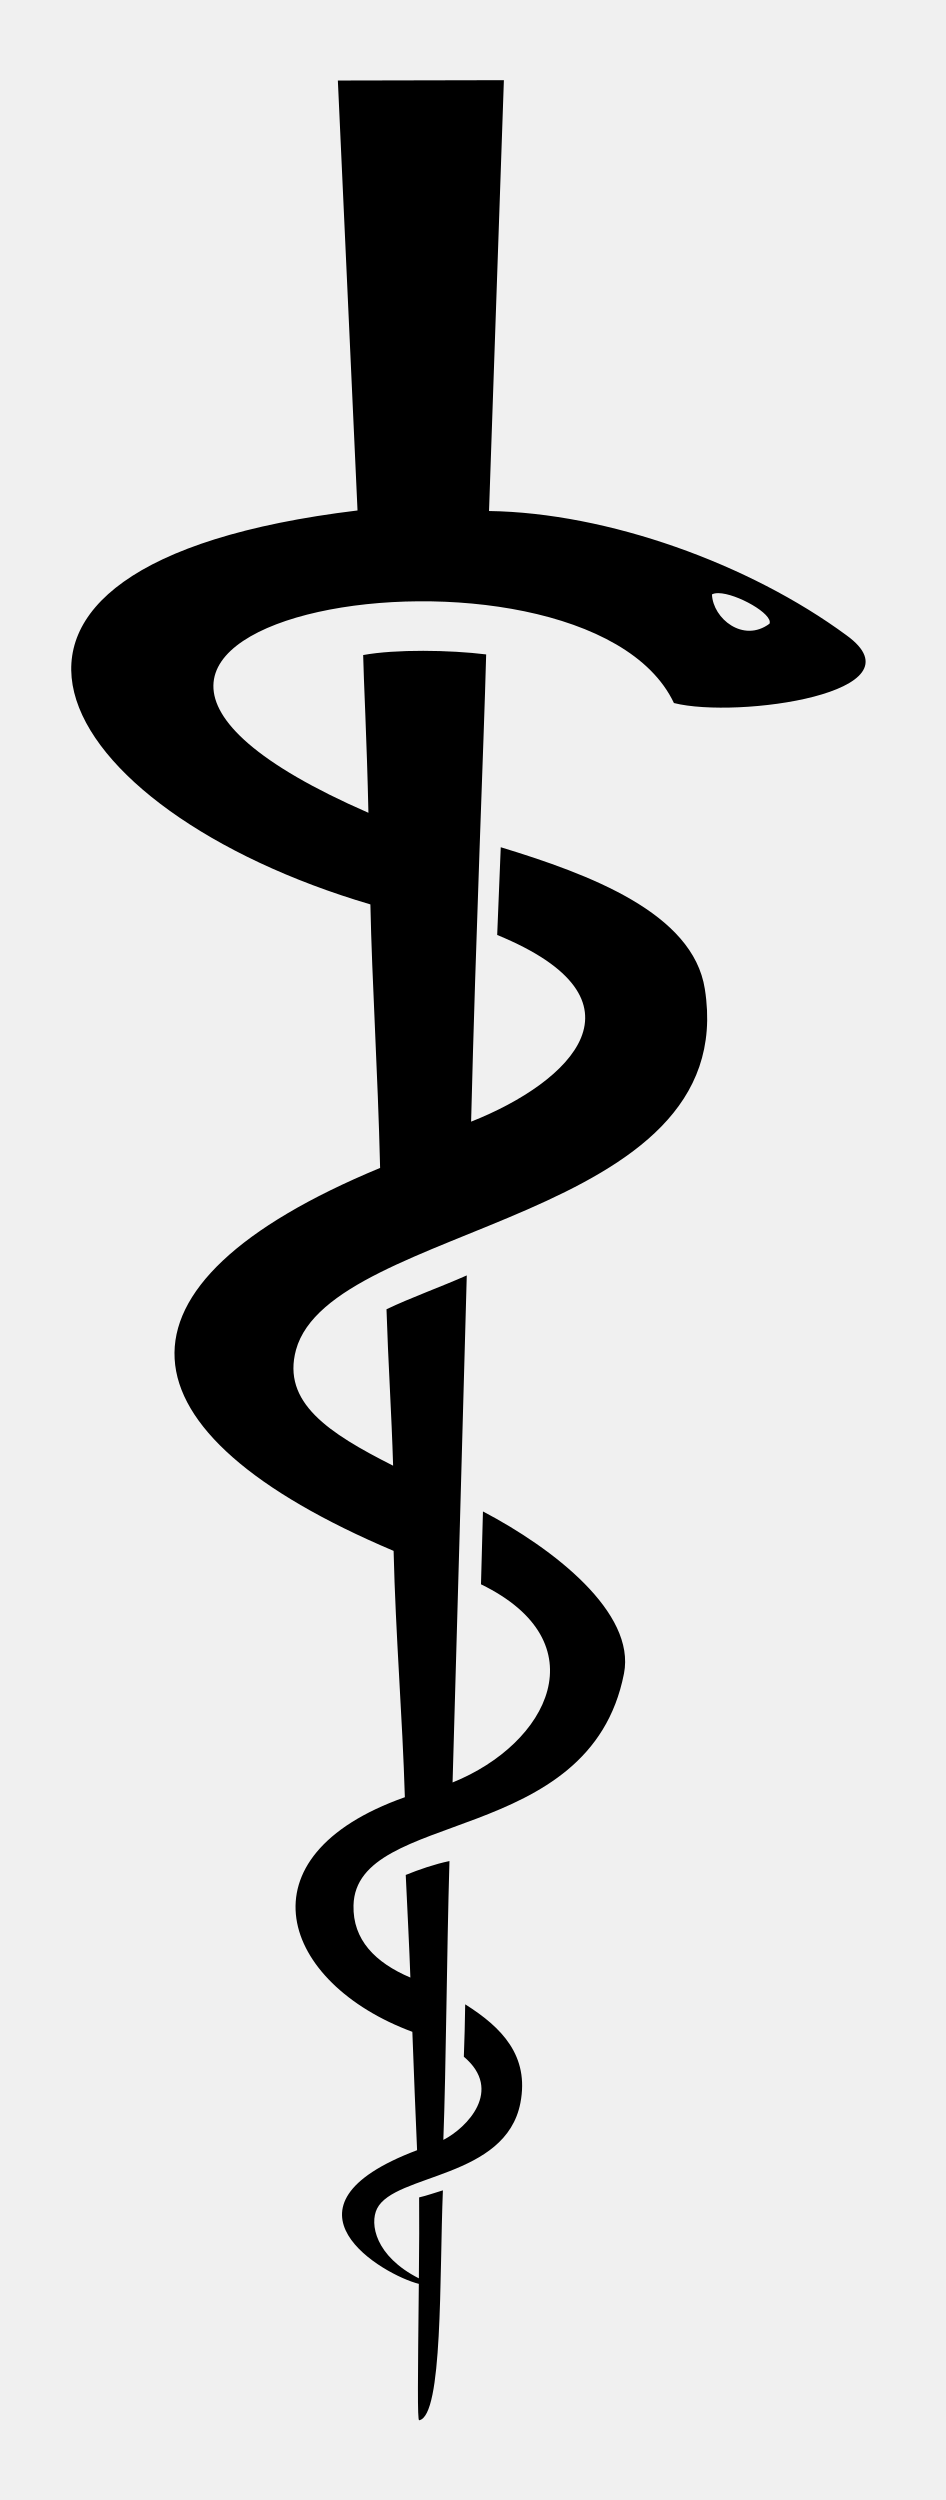
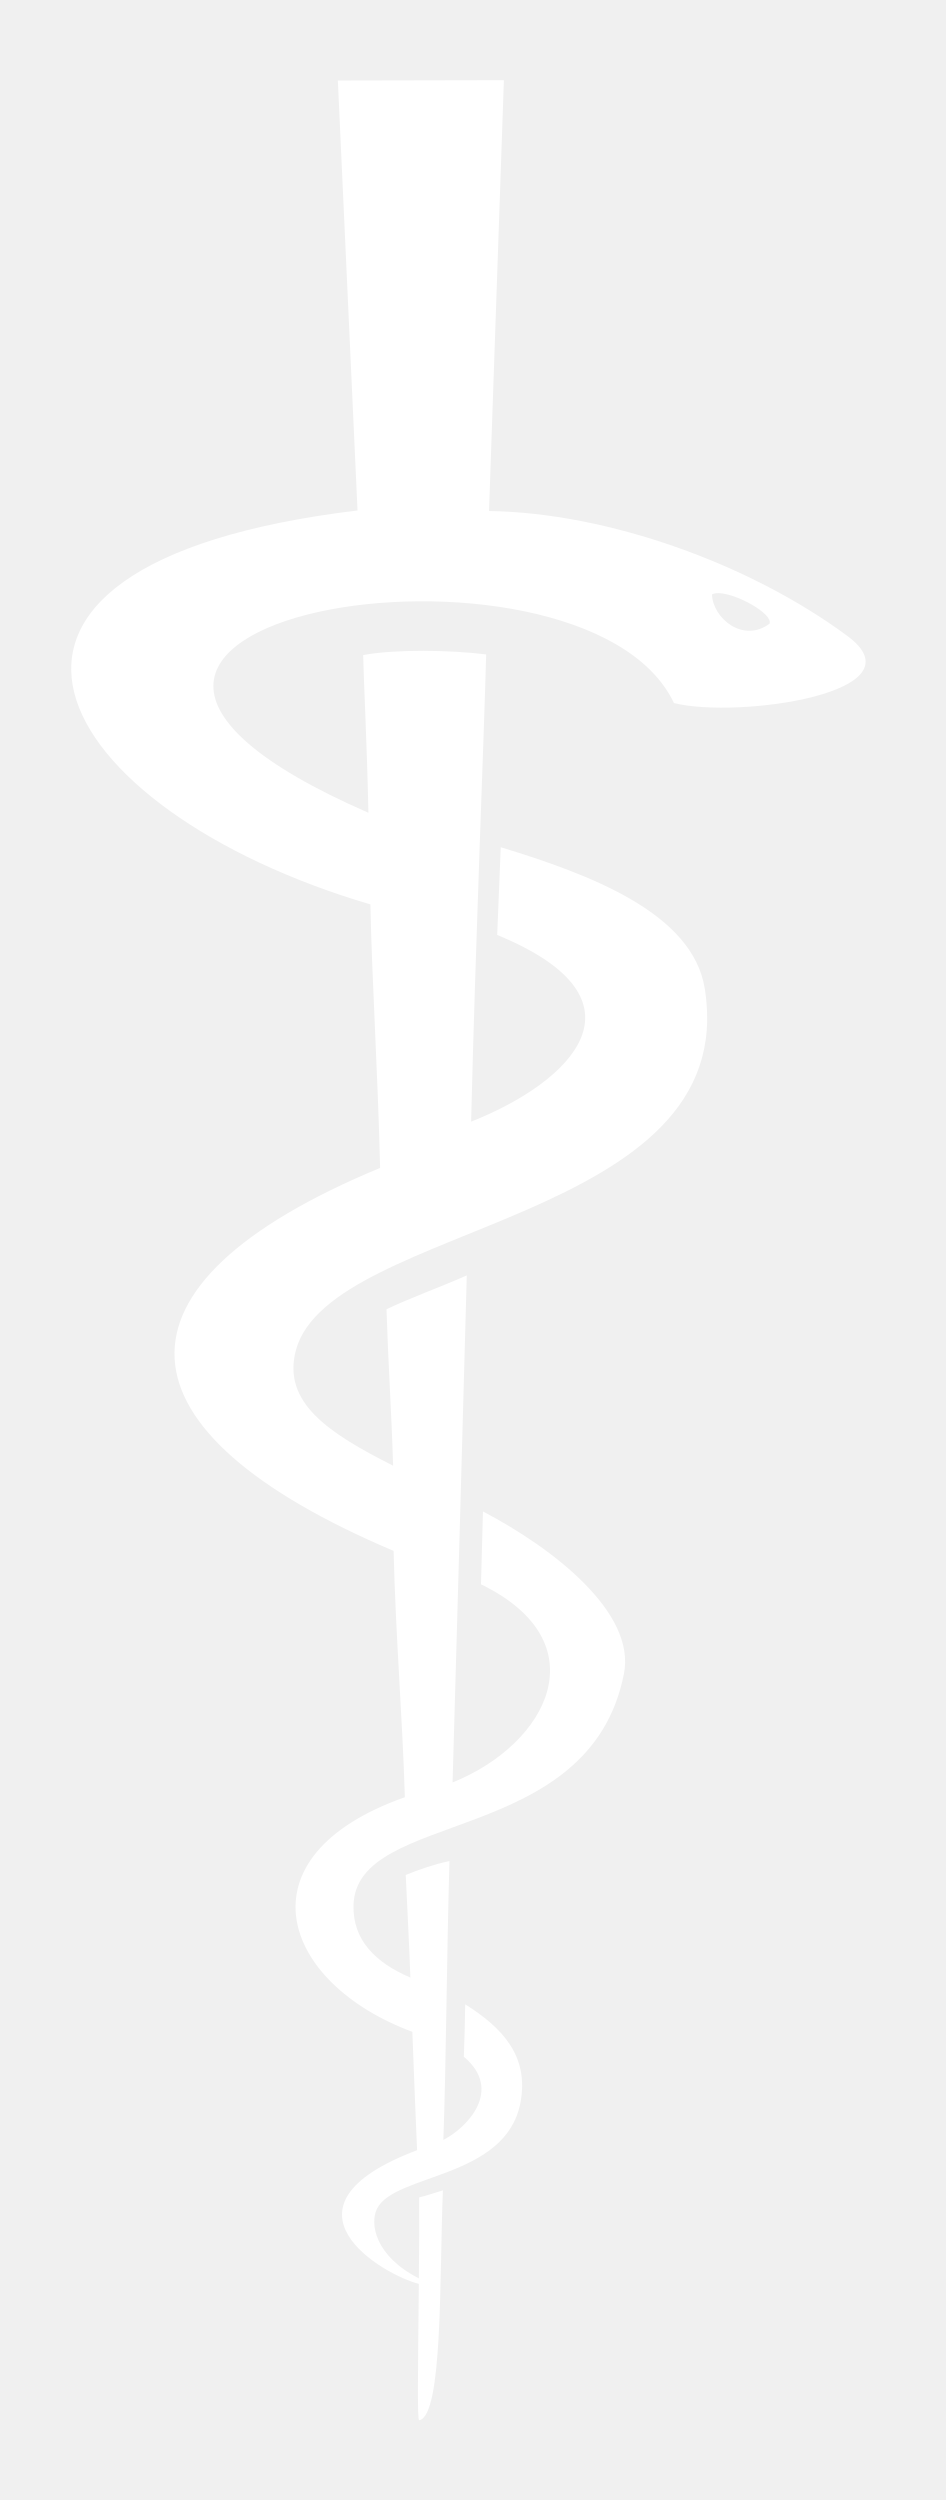
<svg xmlns="http://www.w3.org/2000/svg" width="59.288mm" height="156.79mm" viewBox="0 0 210.076 555.556" id="svg4307" version="1.1">
  <defs id="defs4309" />
  <g id="layer1" transform="translate(359.3239,85.41585)">
-     <path style="fill:#000000;fill-opacity:1;fill-rule:nonzero;stroke:none" d="m -284.245,-67.521 4.37,95.542 c -100.599,12.15 -68.238,66.608 2.86,87.543 0.351,17.172 1.634,36.785 2.16,58.559 -63.17,26.215 -59.59,58.582 2.999,85.102 0.438,18.677 1.974,37.037 2.5,54.74 -37.334,13.189 -27.509,41.33 1.666,52.135 0.351,9.737 0.7,18.075 1.051,26.307 -33.562,12.669 -7.398,27.78 0.389,29.701 -0.225,21.304 -0.329,30.25 0.062,30.316 5.327,-0.902 4.498,-31.977 5.287,-51.096 -1.632,0.483 -3.701,1.218 -5.285,1.568 0.05,4.573 0.015,10.968 -0.057,17.988 -9.702,-4.93 -10.977,-12.127 -9.289,-15.5 3.907,-7.805 28.618,-6.597 31.857,-23.508 2,-10.442 -4.12,-16.751 -12.271,-21.885 -0.088,4.957 -0.127,6.951 -0.302,11.642 8.855,7.457 0.657,15.827 -4.555,18.485 0.614,-16.198 0.746,-40.988 1.359,-61.965 -3.243,0.668 -6.824,1.906 -9.716,3.087 0.263,5.665 0.855,17.315 1.03,22.803 -7.836,-3.33 -12.818,-8.409 -12.637,-16.031 0.512,-21.554 52.513,-12.756 60.103,-51.513 2.656,-13.561 -15.646,-27.806 -31.336,-36.037 -0.175,5.842 -0.262,10.349 -0.438,16.191 26.38,12.833 15.061,35.405 -6.314,44.035 1.052,-36.557 2.104,-74.176 3.156,-112.68 -5.785,2.567 -12.494,4.958 -17.84,7.525 0.351,11.507 1.119,22.987 1.47,34.76 -14.374,-7.258 -24.738,-14.049 -21.583,-25.733 7.801,-28.412 99.093,-28.072 90.854,-80.207 -2.63,-16.906 -25.629,-25.476 -45.35,-31.495 l -0.792,19.497 c 35.134,14.432 16.483,32.667 -5.795,41.486 1.052,-42.399 2.819,-83.737 3.345,-103.83 -8.015,-0.994 -20.149,-1.183 -27.334,0.141 0.088,5.045 0.817,18.855 1.168,35.053 -100.061,-43.69 47.667,-67.181 67.892,-24.388 14.142,3.558 55.965,-2.32 38.33,-15.068 -21.585,-15.902 -53.06,-27.221 -79.419,-27.606 l 3.301,-95.742 z m 84.565,113.915 c 4.023,0.037 12.23,4.65 11.357,6.791 -5.804,4.338 -12.568,-1.118 -12.787,-6.506 0.365,-0.202 0.855,-0.29 1.43,-0.285 z" id="path4272-7" />
+     <path style="fill:#fff;fill-opacity:1;fill-rule:nonzero;stroke:none" d="m -284.245,-67.521 4.37,95.542 c -100.599,12.15 -68.238,66.608 2.86,87.543 0.351,17.172 1.634,36.785 2.16,58.559 -63.17,26.215 -59.59,58.582 2.999,85.102 0.438,18.677 1.974,37.037 2.5,54.74 -37.334,13.189 -27.509,41.33 1.666,52.135 0.351,9.737 0.7,18.075 1.051,26.307 -33.562,12.669 -7.398,27.78 0.389,29.701 -0.225,21.304 -0.329,30.25 0.062,30.316 5.327,-0.902 4.498,-31.977 5.287,-51.096 -1.632,0.483 -3.701,1.218 -5.285,1.568 0.05,4.573 0.015,10.968 -0.057,17.988 -9.702,-4.93 -10.977,-12.127 -9.289,-15.5 3.907,-7.805 28.618,-6.597 31.857,-23.508 2,-10.442 -4.12,-16.751 -12.271,-21.885 -0.088,4.957 -0.127,6.951 -0.302,11.642 8.855,7.457 0.657,15.827 -4.555,18.485 0.614,-16.198 0.746,-40.988 1.359,-61.965 -3.243,0.668 -6.824,1.906 -9.716,3.087 0.263,5.665 0.855,17.315 1.03,22.803 -7.836,-3.33 -12.818,-8.409 -12.637,-16.031 0.512,-21.554 52.513,-12.756 60.103,-51.513 2.656,-13.561 -15.646,-27.806 -31.336,-36.037 -0.175,5.842 -0.262,10.349 -0.438,16.191 26.38,12.833 15.061,35.405 -6.314,44.035 1.052,-36.557 2.104,-74.176 3.156,-112.68 -5.785,2.567 -12.494,4.958 -17.84,7.525 0.351,11.507 1.119,22.987 1.47,34.76 -14.374,-7.258 -24.738,-14.049 -21.583,-25.733 7.801,-28.412 99.093,-28.072 90.854,-80.207 -2.63,-16.906 -25.629,-25.476 -45.35,-31.495 l -0.792,19.497 c 35.134,14.432 16.483,32.667 -5.795,41.486 1.052,-42.399 2.819,-83.737 3.345,-103.83 -8.015,-0.994 -20.149,-1.183 -27.334,0.141 0.088,5.045 0.817,18.855 1.168,35.053 -100.061,-43.69 47.667,-67.181 67.892,-24.388 14.142,3.558 55.965,-2.32 38.33,-15.068 -21.585,-15.902 -53.06,-27.221 -79.419,-27.606 l 3.301,-95.742 z m 84.565,113.915 c 4.023,0.037 12.23,4.65 11.357,6.791 -5.804,4.338 -12.568,-1.118 -12.787,-6.506 0.365,-0.202 0.855,-0.29 1.43,-0.285 z" id="path4272-7" />
  </g>
</svg>
